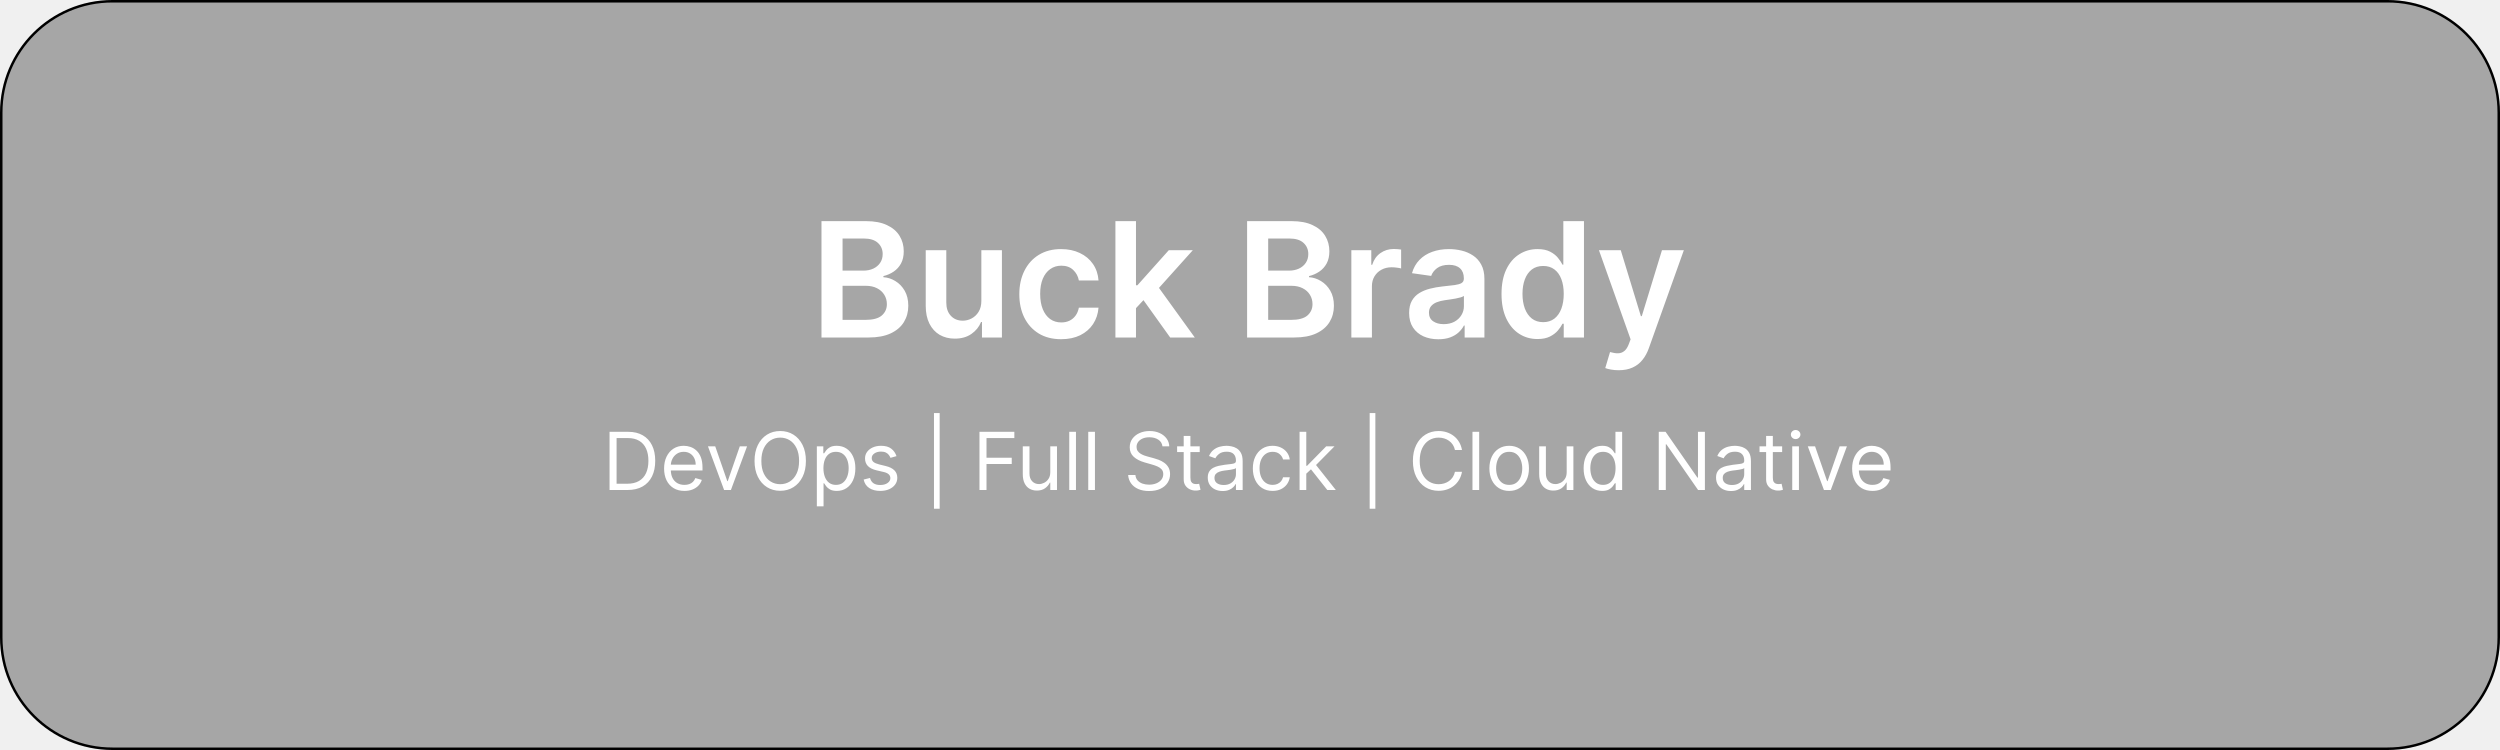
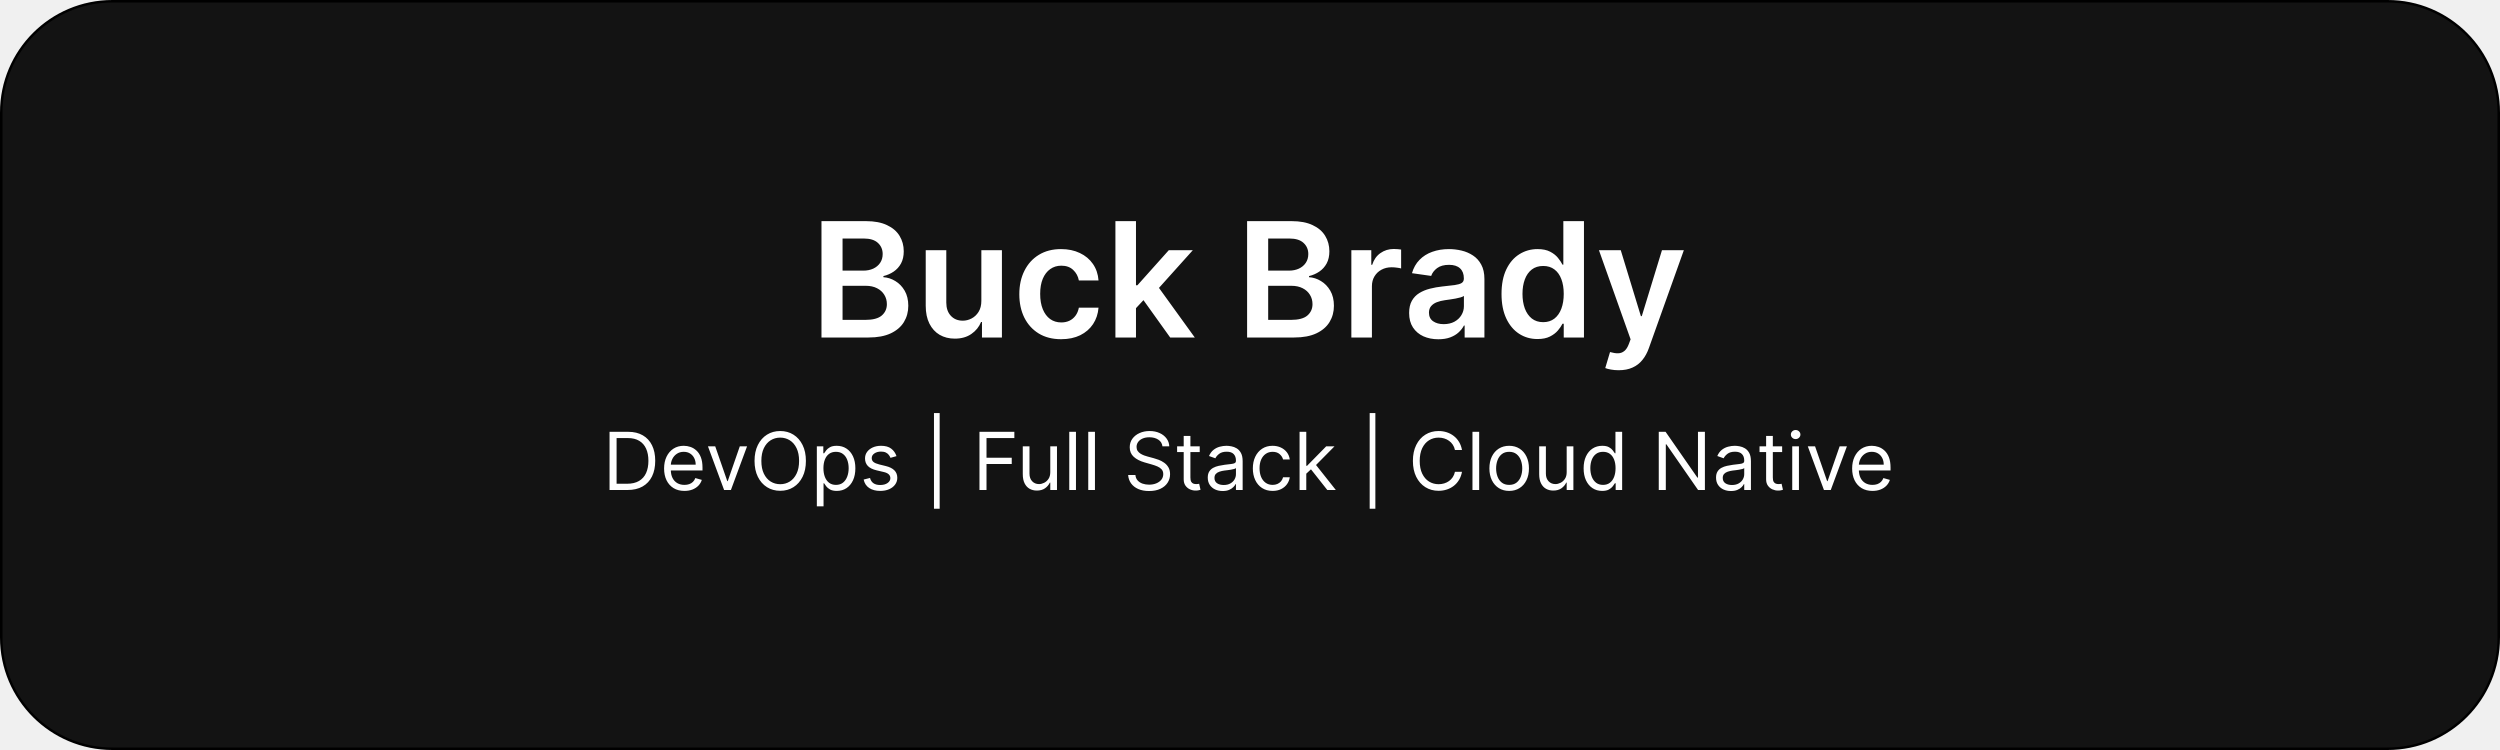
<svg xmlns="http://www.w3.org/2000/svg" width="1000" height="300" viewBox="0 0 1000 300" fill="none">
-   <rect x="0.5" y="0.5" width="999" height="299" rx="44.5" fill="black" fill-opacity="0.31" stroke="black" stroke-linejoin="round" />
+   <rect x="0.5" y="0.5" width="999" height="299" rx="44.5" fill="#131313" stroke="black" stroke-linejoin="round" />
  <path d="M251 196H243.818V172.727H251.318C253.576 172.727 255.508 173.193 257.114 174.125C258.72 175.049 259.951 176.379 260.807 178.114C261.663 179.841 262.091 181.909 262.091 184.318C262.091 186.742 261.659 188.83 260.795 190.58C259.932 192.322 258.674 193.663 257.023 194.602C255.371 195.534 253.364 196 251 196ZM246.636 193.5H250.818C252.742 193.5 254.337 193.129 255.602 192.386C256.867 191.644 257.811 190.587 258.432 189.216C259.053 187.845 259.364 186.212 259.364 184.318C259.364 182.439 259.057 180.822 258.443 179.466C257.83 178.102 256.913 177.057 255.693 176.33C254.473 175.595 252.955 175.227 251.136 175.227H246.636V193.5ZM273.773 196.364C272.091 196.364 270.64 195.992 269.42 195.25C268.208 194.5 267.273 193.455 266.614 192.114C265.962 190.765 265.636 189.197 265.636 187.409C265.636 185.621 265.962 184.045 266.614 182.682C267.273 181.311 268.189 180.242 269.364 179.477C270.545 178.705 271.924 178.318 273.5 178.318C274.409 178.318 275.307 178.47 276.193 178.773C277.08 179.076 277.886 179.568 278.614 180.25C279.341 180.924 279.92 181.818 280.352 182.932C280.784 184.045 281 185.417 281 187.045V188.182H267.545V185.864H278.273C278.273 184.879 278.076 184 277.682 183.227C277.295 182.455 276.742 181.845 276.023 181.398C275.311 180.951 274.47 180.727 273.5 180.727C272.432 180.727 271.508 180.992 270.727 181.523C269.955 182.045 269.36 182.727 268.943 183.568C268.527 184.409 268.318 185.311 268.318 186.273V187.818C268.318 189.136 268.545 190.254 269 191.17C269.462 192.08 270.102 192.773 270.92 193.25C271.739 193.72 272.689 193.955 273.773 193.955C274.477 193.955 275.114 193.856 275.682 193.659C276.258 193.455 276.754 193.152 277.17 192.75C277.587 192.341 277.909 191.833 278.136 191.227L280.727 191.955C280.455 192.833 279.996 193.606 279.352 194.273C278.708 194.932 277.913 195.447 276.966 195.818C276.019 196.182 274.955 196.364 273.773 196.364ZM298.821 178.545L292.366 196H289.639L283.185 178.545H286.094L290.912 192.455H291.094L295.912 178.545H298.821ZM322.361 184.364C322.361 186.818 321.918 188.939 321.031 190.727C320.145 192.515 318.929 193.894 317.384 194.864C315.838 195.833 314.073 196.318 312.088 196.318C310.103 196.318 308.338 195.833 306.793 194.864C305.247 193.894 304.031 192.515 303.145 190.727C302.259 188.939 301.815 186.818 301.815 184.364C301.815 181.909 302.259 179.788 303.145 178C304.031 176.212 305.247 174.833 306.793 173.864C308.338 172.894 310.103 172.409 312.088 172.409C314.073 172.409 315.838 172.894 317.384 173.864C318.929 174.833 320.145 176.212 321.031 178C321.918 179.788 322.361 181.909 322.361 184.364ZM319.634 184.364C319.634 182.348 319.296 180.648 318.622 179.261C317.955 177.875 317.05 176.826 315.906 176.114C314.77 175.402 313.497 175.045 312.088 175.045C310.679 175.045 309.402 175.402 308.259 176.114C307.122 176.826 306.217 177.875 305.543 179.261C304.876 180.648 304.543 182.348 304.543 184.364C304.543 186.379 304.876 188.08 305.543 189.466C306.217 190.852 307.122 191.902 308.259 192.614C309.402 193.326 310.679 193.682 312.088 193.682C313.497 193.682 314.77 193.326 315.906 192.614C317.05 191.902 317.955 190.852 318.622 189.466C319.296 188.08 319.634 186.379 319.634 184.364ZM326.736 202.545V178.545H329.327V181.318H329.645C329.842 181.015 330.115 180.629 330.463 180.159C330.819 179.682 331.327 179.258 331.986 178.886C332.652 178.508 333.554 178.318 334.69 178.318C336.16 178.318 337.455 178.686 338.577 179.42C339.698 180.155 340.573 181.197 341.202 182.545C341.83 183.894 342.145 185.485 342.145 187.318C342.145 189.167 341.83 190.769 341.202 192.125C340.573 193.473 339.702 194.519 338.588 195.261C337.474 195.996 336.19 196.364 334.736 196.364C333.615 196.364 332.717 196.178 332.043 195.807C331.368 195.428 330.849 195 330.486 194.523C330.122 194.038 329.842 193.636 329.645 193.318H329.418V202.545H326.736ZM329.372 187.273C329.372 188.591 329.565 189.754 329.952 190.761C330.338 191.761 330.902 192.545 331.645 193.114C332.387 193.674 333.296 193.955 334.372 193.955C335.493 193.955 336.429 193.659 337.179 193.068C337.937 192.47 338.505 191.667 338.884 190.659C339.27 189.644 339.463 188.515 339.463 187.273C339.463 186.045 339.274 184.939 338.895 183.955C338.524 182.962 337.959 182.178 337.202 181.602C336.452 181.019 335.509 180.727 334.372 180.727C333.281 180.727 332.365 181.004 331.622 181.557C330.88 182.102 330.319 182.867 329.94 183.852C329.562 184.83 329.372 185.97 329.372 187.273ZM358.599 182.455L356.19 183.136C356.039 182.735 355.815 182.345 355.52 181.966C355.232 181.58 354.838 181.261 354.338 181.011C353.838 180.761 353.198 180.636 352.418 180.636C351.349 180.636 350.459 180.883 349.747 181.375C349.043 181.86 348.69 182.477 348.69 183.227C348.69 183.894 348.933 184.42 349.418 184.807C349.902 185.193 350.66 185.515 351.69 185.773L354.281 186.409C355.842 186.788 357.005 187.367 357.77 188.148C358.535 188.92 358.918 189.917 358.918 191.136C358.918 192.136 358.63 193.03 358.054 193.818C357.486 194.606 356.69 195.227 355.668 195.682C354.645 196.136 353.455 196.364 352.099 196.364C350.319 196.364 348.846 195.977 347.679 195.205C346.512 194.432 345.774 193.303 345.463 191.818L348.009 191.182C348.251 192.121 348.709 192.826 349.384 193.295C350.065 193.765 350.955 194 352.054 194C353.304 194 354.296 193.735 355.031 193.205C355.774 192.667 356.145 192.023 356.145 191.273C356.145 190.667 355.933 190.159 355.509 189.75C355.084 189.333 354.433 189.023 353.554 188.818L350.645 188.136C349.046 187.758 347.872 187.17 347.122 186.375C346.38 185.572 346.009 184.568 346.009 183.364C346.009 182.379 346.285 181.508 346.838 180.75C347.399 179.992 348.16 179.398 349.122 178.966C350.092 178.534 351.19 178.318 352.418 178.318C354.145 178.318 355.501 178.697 356.486 179.455C357.478 180.212 358.183 181.212 358.599 182.455ZM375.864 165.227V203.5H373.591V165.227H375.864ZM391.787 196V172.727H405.741V175.227H394.605V183.091H404.696V185.591H394.605V196H391.787ZM420.111 188.864V178.545H422.793V196H420.111V193.045H419.929C419.52 193.932 418.884 194.686 418.02 195.307C417.156 195.92 416.065 196.227 414.747 196.227C413.656 196.227 412.687 195.989 411.838 195.511C410.99 195.027 410.323 194.299 409.838 193.33C409.353 192.352 409.111 191.121 409.111 189.636V178.545H411.793V189.455C411.793 190.727 412.149 191.742 412.861 192.5C413.58 193.258 414.497 193.636 415.611 193.636C416.277 193.636 416.955 193.466 417.645 193.125C418.342 192.784 418.925 192.261 419.395 191.557C419.872 190.852 420.111 189.955 420.111 188.864ZM430.386 172.727V196H427.705V172.727H430.386ZM437.98 172.727V196H435.298V172.727H437.98ZM464.983 178.545C464.847 177.394 464.294 176.5 463.324 175.864C462.354 175.227 461.165 174.909 459.756 174.909C458.725 174.909 457.824 175.076 457.051 175.409C456.286 175.742 455.688 176.201 455.256 176.784C454.831 177.367 454.619 178.03 454.619 178.773C454.619 179.394 454.767 179.928 455.062 180.375C455.366 180.814 455.752 181.182 456.222 181.477C456.691 181.765 457.184 182.004 457.699 182.193C458.214 182.375 458.688 182.523 459.119 182.636L461.483 183.273C462.089 183.432 462.763 183.652 463.506 183.932C464.256 184.212 464.972 184.595 465.653 185.08C466.343 185.557 466.911 186.17 467.358 186.92C467.805 187.67 468.028 188.591 468.028 189.682C468.028 190.939 467.699 192.076 467.04 193.091C466.388 194.106 465.434 194.913 464.176 195.511C462.926 196.11 461.407 196.409 459.619 196.409C457.953 196.409 456.509 196.14 455.29 195.602C454.078 195.064 453.123 194.314 452.426 193.352C451.737 192.39 451.347 191.273 451.256 190H454.165C454.241 190.879 454.536 191.606 455.051 192.182C455.574 192.75 456.233 193.174 457.028 193.455C457.831 193.727 458.695 193.864 459.619 193.864C460.695 193.864 461.661 193.689 462.517 193.341C463.373 192.985 464.051 192.492 464.551 191.864C465.051 191.227 465.301 190.485 465.301 189.636C465.301 188.864 465.085 188.235 464.653 187.75C464.222 187.265 463.653 186.871 462.949 186.568C462.244 186.265 461.483 186 460.665 185.773L457.801 184.955C455.983 184.432 454.544 183.686 453.483 182.716C452.422 181.746 451.892 180.477 451.892 178.909C451.892 177.606 452.244 176.47 452.949 175.5C453.661 174.523 454.616 173.765 455.812 173.227C457.017 172.682 458.362 172.409 459.847 172.409C461.347 172.409 462.68 172.678 463.847 173.216C465.013 173.746 465.938 174.473 466.619 175.398C467.309 176.322 467.672 177.371 467.71 178.545H464.983ZM479.889 178.545V180.818H470.844V178.545H479.889ZM473.48 174.364H476.162V191C476.162 191.758 476.272 192.326 476.491 192.705C476.719 193.076 477.007 193.326 477.355 193.455C477.711 193.576 478.086 193.636 478.48 193.636C478.776 193.636 479.018 193.621 479.207 193.591C479.397 193.553 479.548 193.523 479.662 193.5L480.207 195.909C480.026 195.977 479.772 196.045 479.446 196.114C479.12 196.189 478.707 196.227 478.207 196.227C477.45 196.227 476.707 196.064 475.98 195.739C475.26 195.413 474.662 194.917 474.185 194.25C473.715 193.583 473.48 192.742 473.48 191.727V174.364ZM489.06 196.409C487.954 196.409 486.95 196.201 486.048 195.784C485.147 195.36 484.431 194.75 483.901 193.955C483.37 193.152 483.105 192.182 483.105 191.045C483.105 190.045 483.302 189.235 483.696 188.614C484.09 187.985 484.616 187.492 485.276 187.136C485.935 186.78 486.662 186.515 487.457 186.341C488.26 186.159 489.067 186.015 489.878 185.909C490.938 185.773 491.798 185.67 492.457 185.602C493.124 185.527 493.609 185.402 493.912 185.227C494.223 185.053 494.378 184.75 494.378 184.318V184.227C494.378 183.106 494.071 182.235 493.457 181.614C492.851 180.992 491.931 180.682 490.696 180.682C489.416 180.682 488.412 180.962 487.685 181.523C486.957 182.083 486.446 182.682 486.151 183.318L483.605 182.409C484.06 181.348 484.666 180.523 485.423 179.932C486.188 179.333 487.022 178.917 487.923 178.682C488.832 178.439 489.726 178.318 490.605 178.318C491.166 178.318 491.81 178.386 492.537 178.523C493.272 178.652 493.98 178.92 494.662 179.33C495.351 179.739 495.923 180.356 496.378 181.182C496.832 182.008 497.06 183.114 497.06 184.5V196H494.378V193.636H494.241C494.06 194.015 493.757 194.42 493.332 194.852C492.908 195.284 492.344 195.652 491.639 195.955C490.935 196.258 490.075 196.409 489.06 196.409ZM489.469 194C490.529 194 491.423 193.792 492.151 193.375C492.885 192.958 493.438 192.42 493.81 191.761C494.188 191.102 494.378 190.409 494.378 189.682V187.227C494.264 187.364 494.014 187.489 493.628 187.602C493.249 187.708 492.81 187.803 492.31 187.886C491.817 187.962 491.336 188.03 490.866 188.091C490.404 188.144 490.029 188.189 489.741 188.227C489.045 188.318 488.393 188.466 487.787 188.67C487.188 188.867 486.704 189.167 486.332 189.568C485.969 189.962 485.787 190.5 485.787 191.182C485.787 192.114 486.132 192.818 486.821 193.295C487.518 193.765 488.401 194 489.469 194ZM509.045 196.364C507.409 196.364 506 195.977 504.818 195.205C503.636 194.432 502.727 193.367 502.091 192.011C501.455 190.655 501.136 189.106 501.136 187.364C501.136 185.591 501.462 184.027 502.114 182.67C502.773 181.307 503.689 180.242 504.864 179.477C506.045 178.705 507.424 178.318 509 178.318C510.227 178.318 511.333 178.545 512.318 179C513.303 179.455 514.11 180.091 514.739 180.909C515.367 181.727 515.758 182.682 515.909 183.773H513.227C513.023 182.977 512.568 182.273 511.864 181.659C511.167 181.038 510.227 180.727 509.045 180.727C508 180.727 507.083 181 506.295 181.545C505.515 182.083 504.905 182.845 504.466 183.83C504.034 184.807 503.818 185.955 503.818 187.273C503.818 188.621 504.03 189.795 504.455 190.795C504.886 191.795 505.492 192.572 506.273 193.125C507.061 193.678 507.985 193.955 509.045 193.955C509.742 193.955 510.375 193.833 510.943 193.591C511.511 193.348 511.992 193 512.386 192.545C512.78 192.091 513.061 191.545 513.227 190.909H515.909C515.758 191.939 515.383 192.867 514.784 193.693C514.193 194.511 513.409 195.163 512.432 195.648C511.462 196.125 510.333 196.364 509.045 196.364ZM522.33 189.636L522.284 186.318H522.83L530.466 178.545H533.784L525.648 186.773H525.42L522.33 189.636ZM519.83 196V172.727H522.511V196H519.83ZM530.92 196L524.102 187.364L526.011 185.5L534.33 196H530.92ZM550.145 165.227V203.5H547.872V165.227H550.145ZM584.795 180H581.977C581.811 179.189 581.519 178.477 581.102 177.864C580.693 177.25 580.193 176.735 579.602 176.318C579.019 175.894 578.371 175.576 577.659 175.364C576.947 175.152 576.205 175.045 575.432 175.045C574.023 175.045 572.746 175.402 571.602 176.114C570.466 176.826 569.561 177.875 568.886 179.261C568.22 180.648 567.886 182.348 567.886 184.364C567.886 186.379 568.22 188.08 568.886 189.466C569.561 190.852 570.466 191.902 571.602 192.614C572.746 193.326 574.023 193.682 575.432 193.682C576.205 193.682 576.947 193.576 577.659 193.364C578.371 193.152 579.019 192.837 579.602 192.42C580.193 191.996 580.693 191.477 581.102 190.864C581.519 190.242 581.811 189.53 581.977 188.727H584.795C584.583 189.917 584.197 190.981 583.636 191.92C583.076 192.86 582.379 193.659 581.545 194.318C580.712 194.97 579.777 195.466 578.739 195.807C577.708 196.148 576.606 196.318 575.432 196.318C573.447 196.318 571.682 195.833 570.136 194.864C568.591 193.894 567.375 192.515 566.489 190.727C565.602 188.939 565.159 186.818 565.159 184.364C565.159 181.909 565.602 179.788 566.489 178C567.375 176.212 568.591 174.833 570.136 173.864C571.682 172.894 573.447 172.409 575.432 172.409C576.606 172.409 577.708 172.58 578.739 172.92C579.777 173.261 580.712 173.761 581.545 174.42C582.379 175.072 583.076 175.867 583.636 176.807C584.197 177.739 584.583 178.803 584.795 180ZM591.668 172.727V196H588.986V172.727H591.668ZM603.67 196.364C602.095 196.364 600.712 195.989 599.523 195.239C598.341 194.489 597.417 193.439 596.75 192.091C596.091 190.742 595.761 189.167 595.761 187.364C595.761 185.545 596.091 183.958 596.75 182.602C597.417 181.246 598.341 180.193 599.523 179.443C600.712 178.693 602.095 178.318 603.67 178.318C605.246 178.318 606.625 178.693 607.807 179.443C608.996 180.193 609.92 181.246 610.58 182.602C611.246 183.958 611.58 185.545 611.58 187.364C611.58 189.167 611.246 190.742 610.58 192.091C609.92 193.439 608.996 194.489 607.807 195.239C606.625 195.989 605.246 196.364 603.67 196.364ZM603.67 193.955C604.867 193.955 605.852 193.648 606.625 193.034C607.398 192.42 607.97 191.614 608.341 190.614C608.712 189.614 608.898 188.53 608.898 187.364C608.898 186.197 608.712 185.11 608.341 184.102C607.97 183.095 607.398 182.28 606.625 181.659C605.852 181.038 604.867 180.727 603.67 180.727C602.473 180.727 601.489 181.038 600.716 181.659C599.943 182.28 599.371 183.095 599 184.102C598.629 185.11 598.443 186.197 598.443 187.364C598.443 188.53 598.629 189.614 599 190.614C599.371 191.614 599.943 192.42 600.716 193.034C601.489 193.648 602.473 193.955 603.67 193.955ZM626.673 188.864V178.545H629.355V196H626.673V193.045H626.491C626.082 193.932 625.446 194.686 624.582 195.307C623.719 195.92 622.628 196.227 621.31 196.227C620.219 196.227 619.249 195.989 618.401 195.511C617.552 195.027 616.885 194.299 616.401 193.33C615.916 192.352 615.673 191.121 615.673 189.636V178.545H618.355V189.455C618.355 190.727 618.711 191.742 619.423 192.5C620.143 193.258 621.06 193.636 622.173 193.636C622.84 193.636 623.518 193.466 624.207 193.125C624.904 192.784 625.488 192.261 625.957 191.557C626.435 190.852 626.673 189.955 626.673 188.864ZM640.858 196.364C639.403 196.364 638.119 195.996 637.006 195.261C635.892 194.519 635.021 193.473 634.392 192.125C633.763 190.769 633.449 189.167 633.449 187.318C633.449 185.485 633.763 183.894 634.392 182.545C635.021 181.197 635.896 180.155 637.017 179.42C638.138 178.686 639.434 178.318 640.903 178.318C642.04 178.318 642.938 178.508 643.597 178.886C644.263 179.258 644.771 179.682 645.119 180.159C645.475 180.629 645.752 181.015 645.949 181.318H646.176V172.727H648.858V196H646.267V193.318H645.949C645.752 193.636 645.472 194.038 645.108 194.523C644.744 195 644.225 195.428 643.551 195.807C642.877 196.178 641.979 196.364 640.858 196.364ZM641.222 193.955C642.297 193.955 643.206 193.674 643.949 193.114C644.691 192.545 645.256 191.761 645.642 190.761C646.028 189.754 646.222 188.591 646.222 187.273C646.222 185.97 646.032 184.83 645.653 183.852C645.275 182.867 644.714 182.102 643.972 181.557C643.229 181.004 642.313 180.727 641.222 180.727C640.085 180.727 639.138 181.019 638.381 181.602C637.631 182.178 637.066 182.962 636.688 183.955C636.316 184.939 636.131 186.045 636.131 187.273C636.131 188.515 636.32 189.644 636.699 190.659C637.085 191.667 637.653 192.47 638.403 193.068C639.161 193.659 640.1 193.955 641.222 193.955ZM681.96 172.727V196H679.233L666.551 177.727H666.324V196H663.506V172.727H666.233L678.96 191.045H679.188V172.727H681.96ZM692.372 196.409C691.266 196.409 690.262 196.201 689.361 195.784C688.459 195.36 687.743 194.75 687.213 193.955C686.683 193.152 686.418 192.182 686.418 191.045C686.418 190.045 686.615 189.235 687.009 188.614C687.402 187.985 687.929 187.492 688.588 187.136C689.247 186.78 689.974 186.515 690.77 186.341C691.573 186.159 692.38 186.015 693.19 185.909C694.251 185.773 695.111 185.67 695.77 185.602C696.437 185.527 696.921 185.402 697.224 185.227C697.535 185.053 697.69 184.75 697.69 184.318V184.227C697.69 183.106 697.384 182.235 696.77 181.614C696.164 180.992 695.243 180.682 694.009 180.682C692.728 180.682 691.724 180.962 690.997 181.523C690.27 182.083 689.759 182.682 689.463 183.318L686.918 182.409C687.372 181.348 687.978 180.523 688.736 179.932C689.501 179.333 690.334 178.917 691.236 178.682C692.145 178.439 693.039 178.318 693.918 178.318C694.478 178.318 695.122 178.386 695.849 178.523C696.584 178.652 697.293 178.92 697.974 179.33C698.664 179.739 699.236 180.356 699.69 181.182C700.145 182.008 700.372 183.114 700.372 184.5V196H697.69V193.636H697.554C697.372 194.015 697.069 194.42 696.645 194.852C696.221 195.284 695.656 195.652 694.952 195.955C694.247 196.258 693.387 196.409 692.372 196.409ZM692.781 194C693.842 194 694.736 193.792 695.463 193.375C696.198 192.958 696.751 192.42 697.122 191.761C697.501 191.102 697.69 190.409 697.69 189.682V187.227C697.577 187.364 697.327 187.489 696.94 187.602C696.562 187.708 696.122 187.803 695.622 187.886C695.13 187.962 694.649 188.03 694.179 188.091C693.717 188.144 693.342 188.189 693.054 188.227C692.357 188.318 691.705 188.466 691.099 188.67C690.501 188.867 690.016 189.167 689.645 189.568C689.281 189.962 689.099 190.5 689.099 191.182C689.099 192.114 689.444 192.818 690.134 193.295C690.83 193.765 691.713 194 692.781 194ZM712.858 178.545V180.818H703.812V178.545H712.858ZM706.449 174.364H709.131V191C709.131 191.758 709.241 192.326 709.46 192.705C709.688 193.076 709.975 193.326 710.324 193.455C710.68 193.576 711.055 193.636 711.449 193.636C711.744 193.636 711.987 193.621 712.176 193.591C712.366 193.553 712.517 193.523 712.631 193.5L713.176 195.909C712.994 195.977 712.741 196.045 712.415 196.114C712.089 196.189 711.676 196.227 711.176 196.227C710.419 196.227 709.676 196.064 708.949 195.739C708.229 195.413 707.631 194.917 707.153 194.25C706.684 193.583 706.449 192.742 706.449 191.727V174.364ZM716.892 196V178.545H719.574V196H716.892ZM718.256 175.636C717.733 175.636 717.282 175.458 716.903 175.102C716.532 174.746 716.347 174.318 716.347 173.818C716.347 173.318 716.532 172.89 716.903 172.534C717.282 172.178 717.733 172 718.256 172C718.778 172 719.225 172.178 719.597 172.534C719.975 172.89 720.165 173.318 720.165 173.818C720.165 174.318 719.975 174.746 719.597 175.102C719.225 175.458 718.778 175.636 718.256 175.636ZM738.759 178.545L732.304 196H729.577L723.122 178.545H726.031L730.849 192.455H731.031L735.849 178.545H738.759ZM748.991 196.364C747.31 196.364 745.859 195.992 744.639 195.25C743.427 194.5 742.491 193.455 741.832 192.114C741.181 190.765 740.855 189.197 740.855 187.409C740.855 185.621 741.181 184.045 741.832 182.682C742.491 181.311 743.408 180.242 744.582 179.477C745.764 178.705 747.143 178.318 748.719 178.318C749.628 178.318 750.526 178.47 751.412 178.773C752.298 179.076 753.105 179.568 753.832 180.25C754.56 180.924 755.139 181.818 755.571 182.932C756.003 184.045 756.219 185.417 756.219 187.045V188.182H742.764V185.864H753.491C753.491 184.879 753.295 184 752.901 183.227C752.514 182.455 751.961 181.845 751.241 181.398C750.529 180.951 749.688 180.727 748.719 180.727C747.651 180.727 746.726 180.992 745.946 181.523C745.173 182.045 744.579 182.727 744.162 183.568C743.745 184.409 743.537 185.311 743.537 186.273V187.818C743.537 189.136 743.764 190.254 744.219 191.17C744.681 192.08 745.321 192.773 746.139 193.25C746.957 193.72 747.908 193.955 748.991 193.955C749.696 193.955 750.332 193.856 750.901 193.659C751.476 193.455 751.973 193.152 752.389 192.75C752.806 192.341 753.128 191.833 753.355 191.227L755.946 191.955C755.673 192.833 755.215 193.606 754.571 194.273C753.927 194.932 753.132 195.447 752.185 195.818C751.238 196.182 750.173 196.364 748.991 196.364Z" fill="white" />
  <path d="M328.591 135V88.454H346.409C349.773 88.454 352.568 88.985 354.795 90.046C357.038 91.091 358.712 92.523 359.818 94.341C360.939 96.159 361.5 98.22 361.5 100.523C361.5 102.417 361.136 104.038 360.409 105.386C359.682 106.72 358.705 107.803 357.477 108.636C356.25 109.47 354.879 110.068 353.364 110.432V110.886C355.015 110.977 356.598 111.485 358.114 112.409C359.644 113.318 360.894 114.606 361.864 116.273C362.833 117.939 363.318 119.955 363.318 122.318C363.318 124.727 362.735 126.894 361.568 128.818C360.402 130.727 358.644 132.235 356.295 133.341C353.947 134.447 350.992 135 347.432 135H328.591ZM337.023 127.955H346.091C349.152 127.955 351.356 127.371 352.705 126.205C354.068 125.023 354.75 123.508 354.75 121.659C354.75 120.28 354.409 119.038 353.727 117.932C353.045 116.811 352.076 115.932 350.818 115.295C349.561 114.644 348.061 114.318 346.318 114.318H337.023V127.955ZM337.023 108.25H345.364C346.818 108.25 348.129 107.985 349.295 107.455C350.462 106.909 351.379 106.144 352.045 105.159C352.727 104.159 353.068 102.977 353.068 101.614C353.068 99.811 352.432 98.326 351.159 97.159C349.902 95.992 348.03 95.409 345.545 95.409H337.023V108.25ZM392.54 120.318V100.091H400.767V135H392.79V128.795H392.426C391.638 130.75 390.343 132.348 388.54 133.591C386.752 134.833 384.547 135.455 381.926 135.455C379.638 135.455 377.616 134.947 375.858 133.932C374.116 132.902 372.752 131.409 371.767 129.455C370.782 127.485 370.29 125.106 370.29 122.318V100.091H378.517V121.045C378.517 123.258 379.123 125.015 380.335 126.318C381.547 127.621 383.138 128.273 385.108 128.273C386.32 128.273 387.494 127.977 388.631 127.386C389.767 126.795 390.699 125.917 391.426 124.75C392.169 123.568 392.54 122.091 392.54 120.318ZM424.455 135.682C420.97 135.682 417.977 134.917 415.477 133.386C412.992 131.856 411.076 129.742 409.727 127.045C408.394 124.333 407.727 121.212 407.727 117.682C407.727 114.136 408.409 111.008 409.773 108.295C411.136 105.568 413.061 103.447 415.545 101.932C418.045 100.402 421 99.636 424.409 99.636C427.242 99.636 429.75 100.159 431.932 101.205C434.129 102.235 435.879 103.697 437.182 105.591C438.485 107.47 439.227 109.667 439.409 112.182H431.545C431.227 110.5 430.47 109.098 429.273 107.977C428.091 106.841 426.508 106.273 424.523 106.273C422.841 106.273 421.364 106.727 420.091 107.636C418.818 108.53 417.826 109.818 417.114 111.5C416.417 113.182 416.068 115.197 416.068 117.545C416.068 119.924 416.417 121.97 417.114 123.682C417.811 125.379 418.788 126.689 420.045 127.614C421.318 128.523 422.811 128.977 424.523 128.977C425.735 128.977 426.818 128.75 427.773 128.295C428.742 127.826 429.553 127.152 430.205 126.273C430.856 125.394 431.303 124.326 431.545 123.068H439.409C439.212 125.538 438.485 127.727 437.227 129.636C435.97 131.53 434.258 133.015 432.091 134.091C429.924 135.152 427.379 135.682 424.455 135.682ZM453.665 124.045L453.642 114.114H454.96L467.506 100.091H477.119L461.688 117.273H459.983L453.665 124.045ZM446.165 135V88.454H454.392V135H446.165ZM468.074 135L456.71 119.114L462.256 113.318L477.915 135H468.074ZM498.841 135V88.454H516.659C520.023 88.454 522.818 88.985 525.045 90.046C527.288 91.091 528.962 92.523 530.068 94.341C531.189 96.159 531.75 98.22 531.75 100.523C531.75 102.417 531.386 104.038 530.659 105.386C529.932 106.72 528.955 107.803 527.727 108.636C526.5 109.47 525.129 110.068 523.614 110.432V110.886C525.265 110.977 526.848 111.485 528.364 112.409C529.894 113.318 531.144 114.606 532.114 116.273C533.083 117.939 533.568 119.955 533.568 122.318C533.568 124.727 532.985 126.894 531.818 128.818C530.652 130.727 528.894 132.235 526.545 133.341C524.197 134.447 521.242 135 517.682 135H498.841ZM507.273 127.955H516.341C519.402 127.955 521.606 127.371 522.955 126.205C524.318 125.023 525 123.508 525 121.659C525 120.28 524.659 119.038 523.977 117.932C523.295 116.811 522.326 115.932 521.068 115.295C519.811 114.644 518.311 114.318 516.568 114.318H507.273V127.955ZM507.273 108.25H515.614C517.068 108.25 518.379 107.985 519.545 107.455C520.712 106.909 521.629 106.144 522.295 105.159C522.977 104.159 523.318 102.977 523.318 101.614C523.318 99.811 522.682 98.326 521.409 97.159C520.152 95.992 518.28 95.409 515.795 95.409H507.273V108.25ZM540.54 135V100.091H548.517V105.909H548.881C549.517 103.894 550.608 102.341 552.153 101.25C553.714 100.144 555.494 99.591 557.494 99.591C557.949 99.591 558.456 99.614 559.017 99.659C559.593 99.689 560.07 99.742 560.449 99.818V107.386C560.1 107.265 559.547 107.159 558.79 107.068C558.047 106.962 557.328 106.909 556.631 106.909C555.131 106.909 553.782 107.235 552.585 107.886C551.403 108.523 550.472 109.409 549.79 110.545C549.108 111.682 548.767 112.992 548.767 114.477V135H540.54ZM575.335 135.705C573.123 135.705 571.131 135.311 569.358 134.523C567.6 133.72 566.206 132.538 565.176 130.977C564.161 129.417 563.653 127.492 563.653 125.205C563.653 123.235 564.017 121.606 564.744 120.318C565.472 119.03 566.464 118 567.722 117.227C568.979 116.455 570.396 115.871 571.972 115.477C573.563 115.068 575.206 114.773 576.903 114.591C578.949 114.379 580.608 114.189 581.881 114.023C583.153 113.841 584.078 113.568 584.653 113.205C585.244 112.826 585.54 112.242 585.54 111.455V111.318C585.54 109.606 585.032 108.28 584.017 107.341C583.002 106.402 581.54 105.932 579.631 105.932C577.616 105.932 576.017 106.371 574.835 107.25C573.669 108.129 572.881 109.167 572.472 110.364L564.79 109.273C565.396 107.152 566.396 105.379 567.79 103.955C569.184 102.515 570.888 101.439 572.903 100.727C574.919 100 577.146 99.636 579.585 99.636C581.267 99.636 582.941 99.833 584.608 100.227C586.275 100.621 587.797 101.273 589.176 102.182C590.555 103.076 591.661 104.295 592.494 105.841C593.343 107.386 593.767 109.318 593.767 111.636V135H585.858V130.205H585.585C585.085 131.174 584.381 132.083 583.472 132.932C582.578 133.765 581.449 134.439 580.085 134.955C578.737 135.455 577.153 135.705 575.335 135.705ZM577.472 129.659C579.123 129.659 580.555 129.333 581.767 128.682C582.979 128.015 583.911 127.136 584.562 126.045C585.229 124.955 585.562 123.765 585.562 122.477V118.364C585.305 118.576 584.866 118.773 584.244 118.955C583.638 119.136 582.956 119.295 582.199 119.432C581.441 119.568 580.691 119.689 579.949 119.795C579.206 119.902 578.563 119.992 578.017 120.068C576.79 120.235 575.691 120.508 574.722 120.886C573.752 121.265 572.987 121.795 572.426 122.477C571.866 123.144 571.585 124.008 571.585 125.068C571.585 126.583 572.138 127.727 573.244 128.5C574.35 129.273 575.759 129.659 577.472 129.659ZM614.994 135.614C612.252 135.614 609.797 134.909 607.631 133.5C605.464 132.091 603.752 130.045 602.494 127.364C601.237 124.682 600.608 121.424 600.608 117.591C600.608 113.712 601.244 110.439 602.517 107.773C603.805 105.091 605.54 103.068 607.722 101.705C609.903 100.326 612.335 99.636 615.017 99.636C617.063 99.636 618.744 99.985 620.062 100.682C621.381 101.364 622.426 102.189 623.199 103.159C623.972 104.114 624.57 105.015 624.994 105.864H625.335V88.454H633.585V135H625.494V129.5H624.994C624.57 130.348 623.956 131.25 623.153 132.205C622.35 133.144 621.29 133.947 619.972 134.614C618.653 135.28 616.994 135.614 614.994 135.614ZM617.29 128.864C619.032 128.864 620.517 128.394 621.744 127.455C622.972 126.5 623.903 125.174 624.54 123.477C625.176 121.78 625.494 119.803 625.494 117.545C625.494 115.288 625.176 113.326 624.54 111.659C623.919 109.992 622.994 108.697 621.767 107.773C620.555 106.848 619.063 106.386 617.29 106.386C615.456 106.386 613.926 106.864 612.699 107.818C611.472 108.773 610.547 110.091 609.926 111.773C609.305 113.455 608.994 115.379 608.994 117.545C608.994 119.727 609.305 121.674 609.926 123.386C610.563 125.083 611.494 126.424 612.722 127.409C613.964 128.379 615.487 128.864 617.29 128.864ZM647.466 148.091C646.345 148.091 645.307 148 644.352 147.818C643.413 147.652 642.663 147.455 642.102 147.227L644.011 140.818C645.208 141.167 646.277 141.333 647.216 141.318C648.155 141.303 648.981 141.008 649.693 140.432C650.42 139.871 651.034 138.932 651.534 137.614L652.239 135.727L639.58 100.091H648.307L656.352 126.455H656.716L664.784 100.091H673.534L659.557 139.227C658.905 141.076 658.042 142.659 656.966 143.977C655.89 145.311 654.572 146.326 653.011 147.023C651.466 147.735 649.617 148.091 647.466 148.091Z" fill="white" />
</svg>
